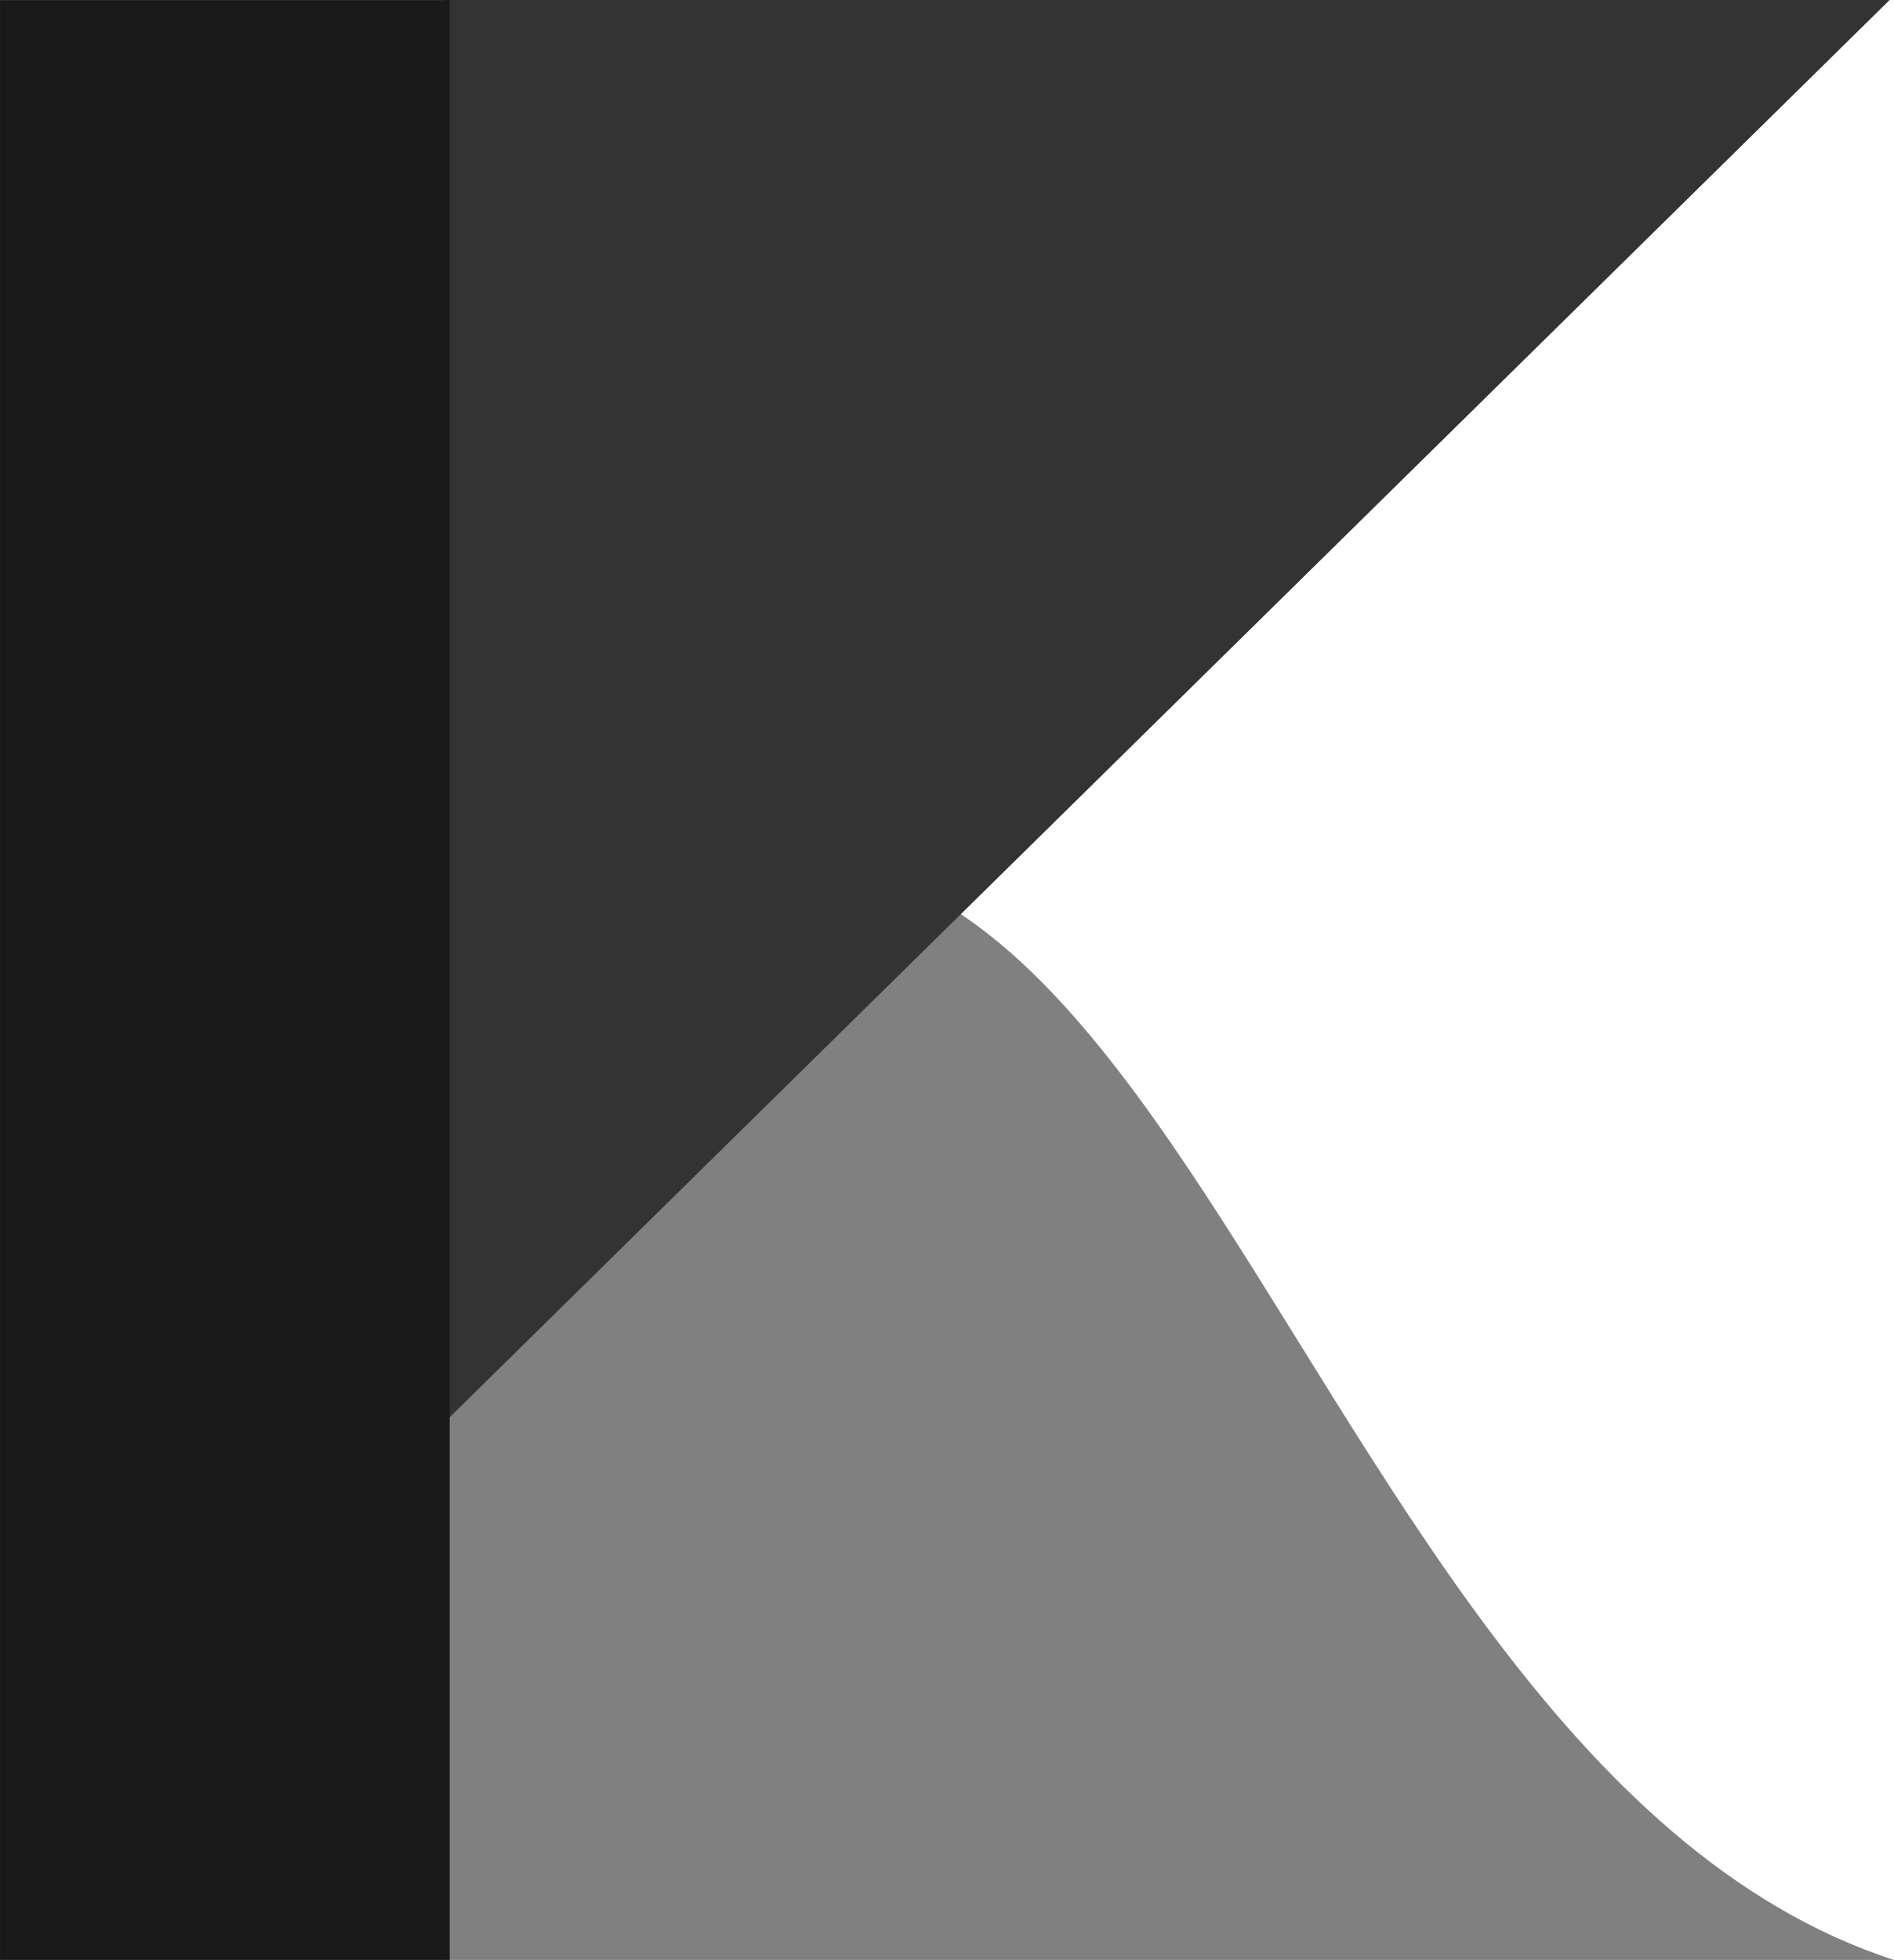
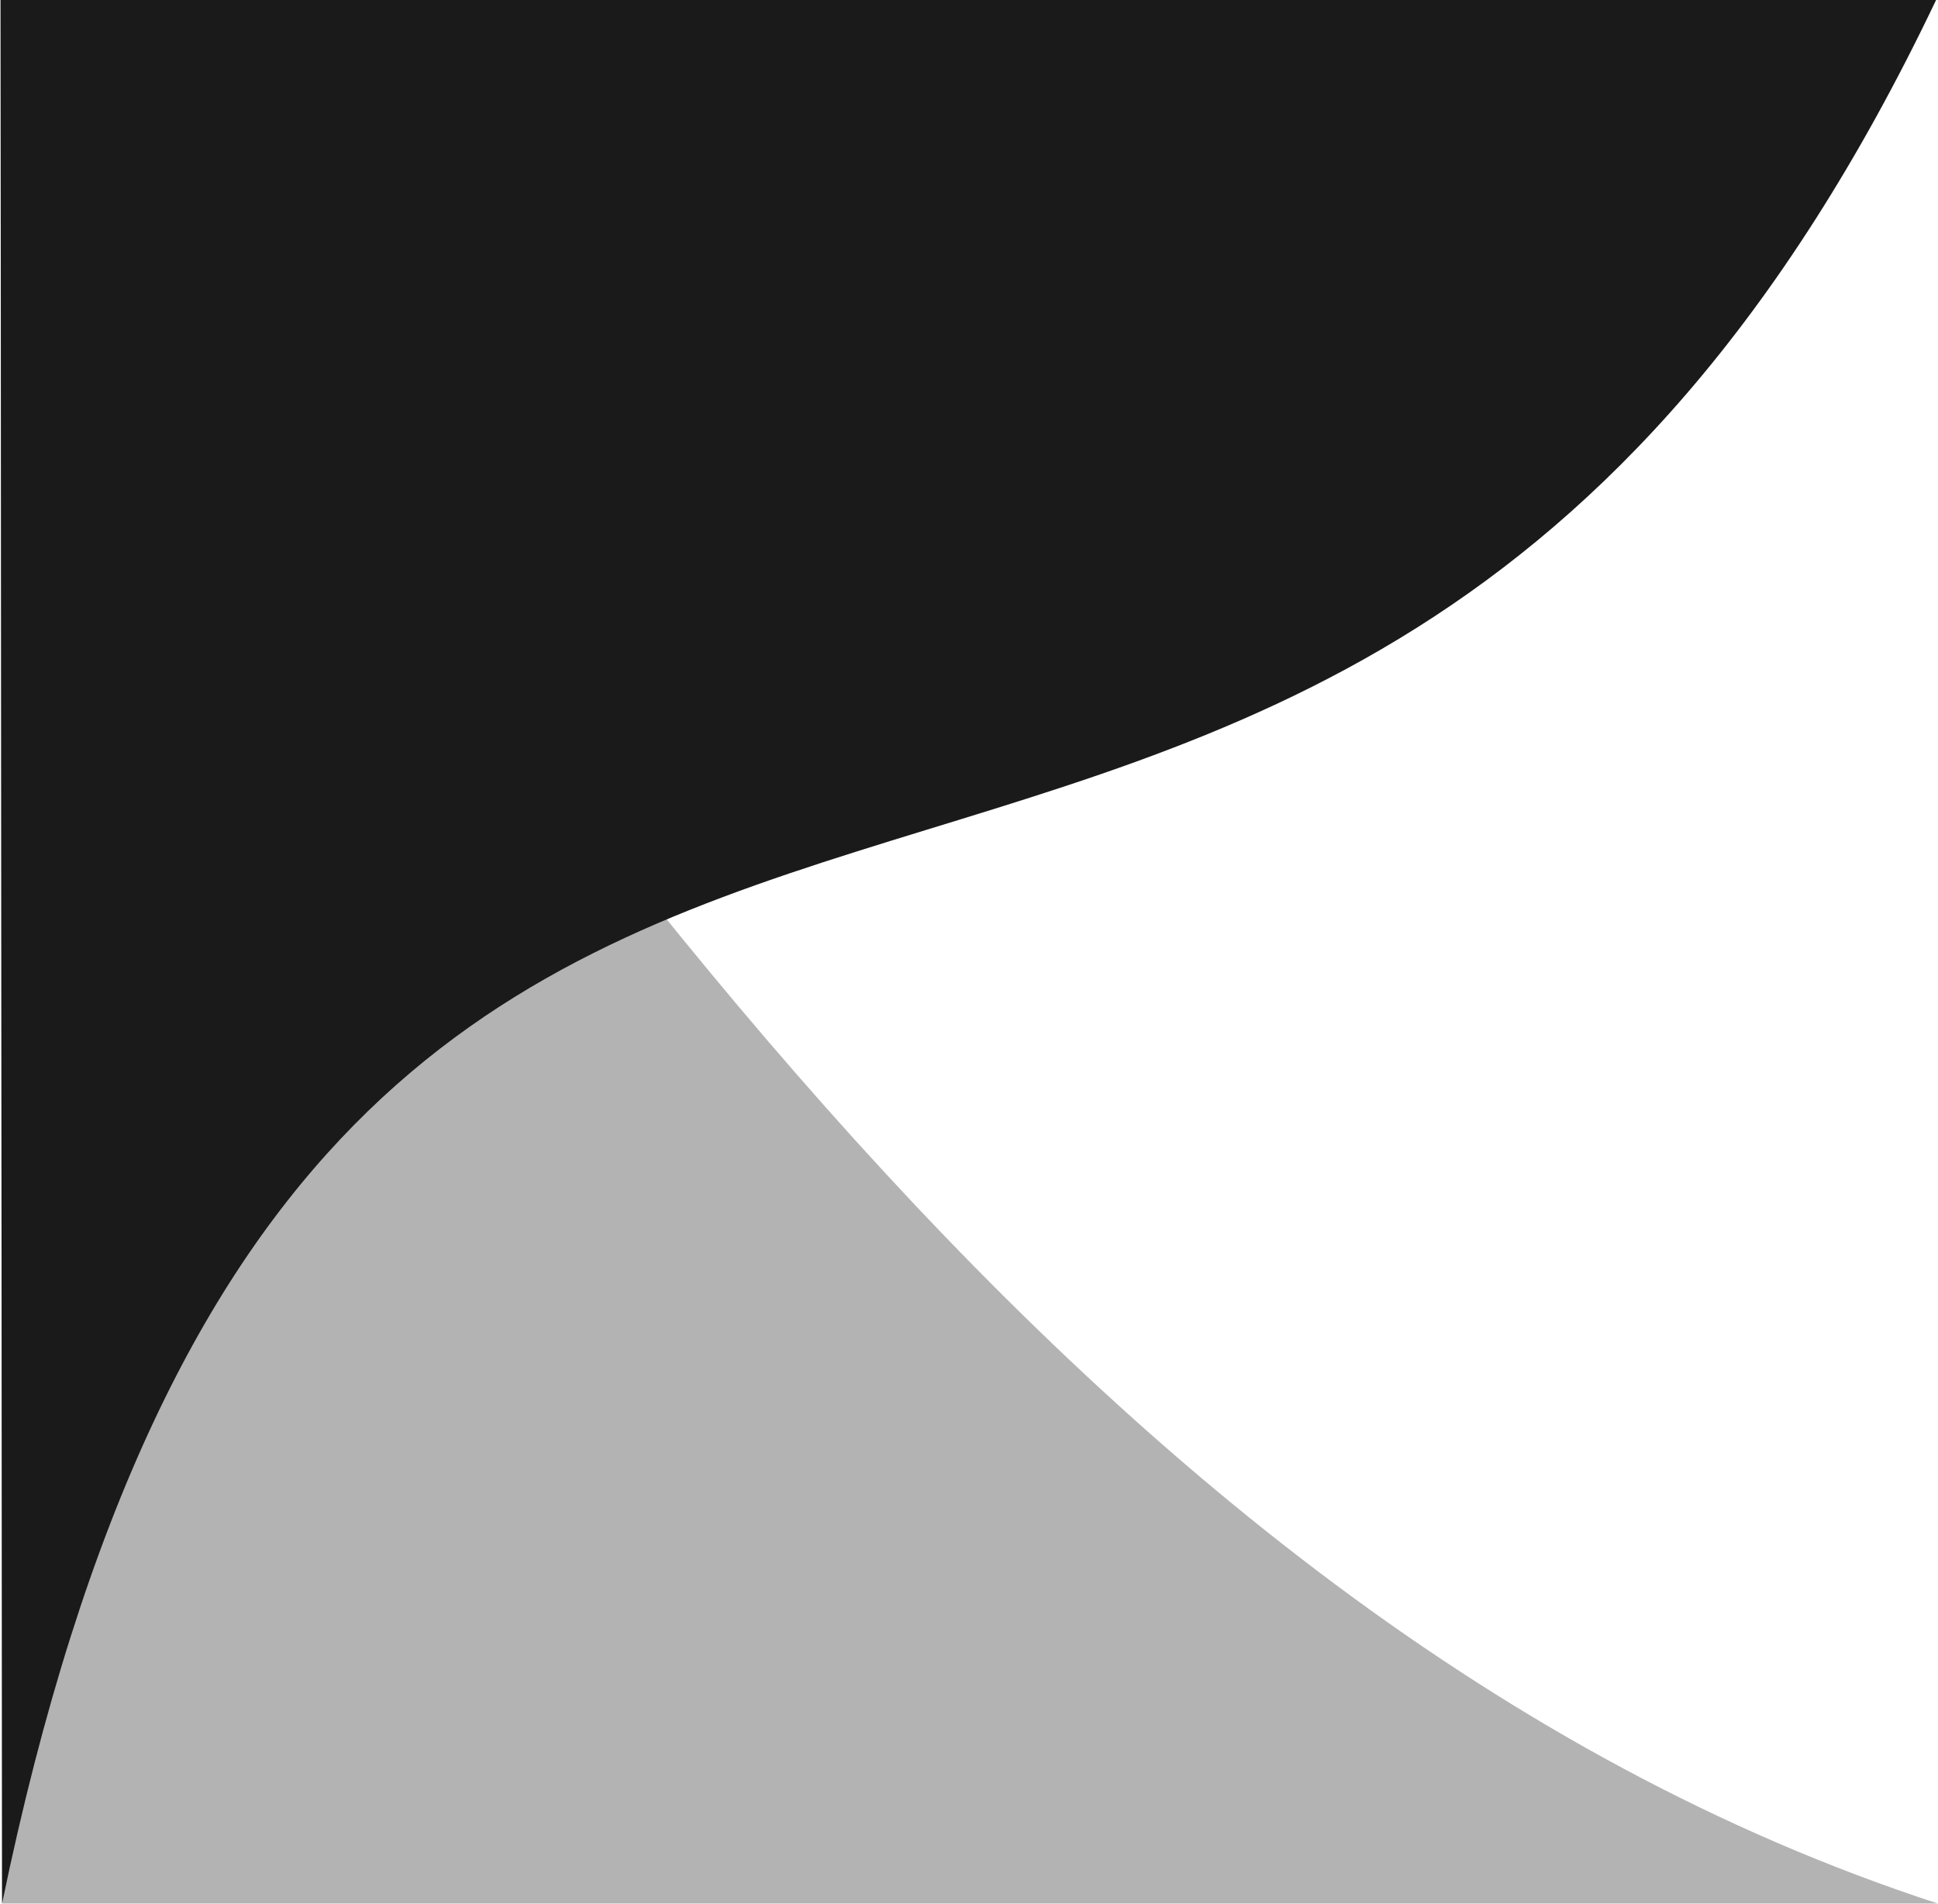
- <svg xmlns="http://www.w3.org/2000/svg" width="42.271mm" height="43.742mm" viewBox="0 0 42.271 43.742" version="1.1" id="svg5">
+ <svg xmlns="http://www.w3.org/2000/svg" width="32.329mm" height="31.753mm" viewBox="0 0 32.329 31.753" version="1.1" id="svg5">
  <defs id="defs2">
    <rect x="199.679" y="350.787" width="441.183" height="457.373" id="rect7806" />
    <rect x="151.108" y="333.248" width="446.579" height="472.214" id="rect3510" />
  </defs>
-   <g id="layer1" transform="translate(-34.51979,-94.90464)">
-     <path d="M 76.791,138.646 H 44.497 l -0.035,-20.459 c 15.789,-14.973 17.703,15.693 32.329,20.459 z" style="font-size:85.333px;line-height:1.25;white-space:pre;shape-inside:url(#rect7806);fill:#808080;fill-opacity:1;stroke-width:0.07" id="path11402" />
+   <g id="layer1" transform="translate(-44.3965,-103.9005)">
+     <path d="M 76.725,135.653 H 44.431 l -0.026,-31.753 c 8.217,11.657 17.693,26.987 32.319,31.753 z" style="font-size:85.333px;line-height:1.25;white-space:pre;shape-inside:url(#rect7806);fill:#b3b3b3;fill-opacity:1;stroke-width:0.07" id="path11402" />
    <text xml:space="preserve" transform="scale(0.2645833)" id="text3508" style="font-size:85.333px;line-height:1.25;font-family:sans-serif;white-space:pre;shape-inside:url(#rect3510)" />
    <g aria-label="K" transform="matrix(0.7405984,0,0,0.7405984,-108.844,-177.6295)" id="text7804" style="font-size:85.333px;line-height:1.25;white-space:pre;shape-inside:url(#rect7806)" />
-     <path d="M 44.431,126.657 44.406,94.905 H 76.694 Z" style="font-size:85.333px;line-height:1.25;white-space:pre;shape-inside:url(#rect7806);fill:#333333;fill-opacity:1;stroke-width:0.277" id="path11248" />
-     <path d="M 44.556,138.646 H 34.52 V 94.906 h 10.037 z" id="path9551" style="font-size:85.333px;line-height:1.25;white-space:pre;shape-inside:url(#rect7806);fill:#1a1a1a;fill-opacity:1;stroke-width:0.723" />
+     <path d="M 44.431,135.653 44.406,103.9 H 76.694 C 66.289,125.735 49.871,109.346 44.431,135.653 Z" style="font-size:85.333px;line-height:1.25;white-space:pre;shape-inside:url(#rect7806);fill:#1a1a1a;fill-opacity:1;stroke-width:0.277" id="path11248" />
  </g>
</svg>
